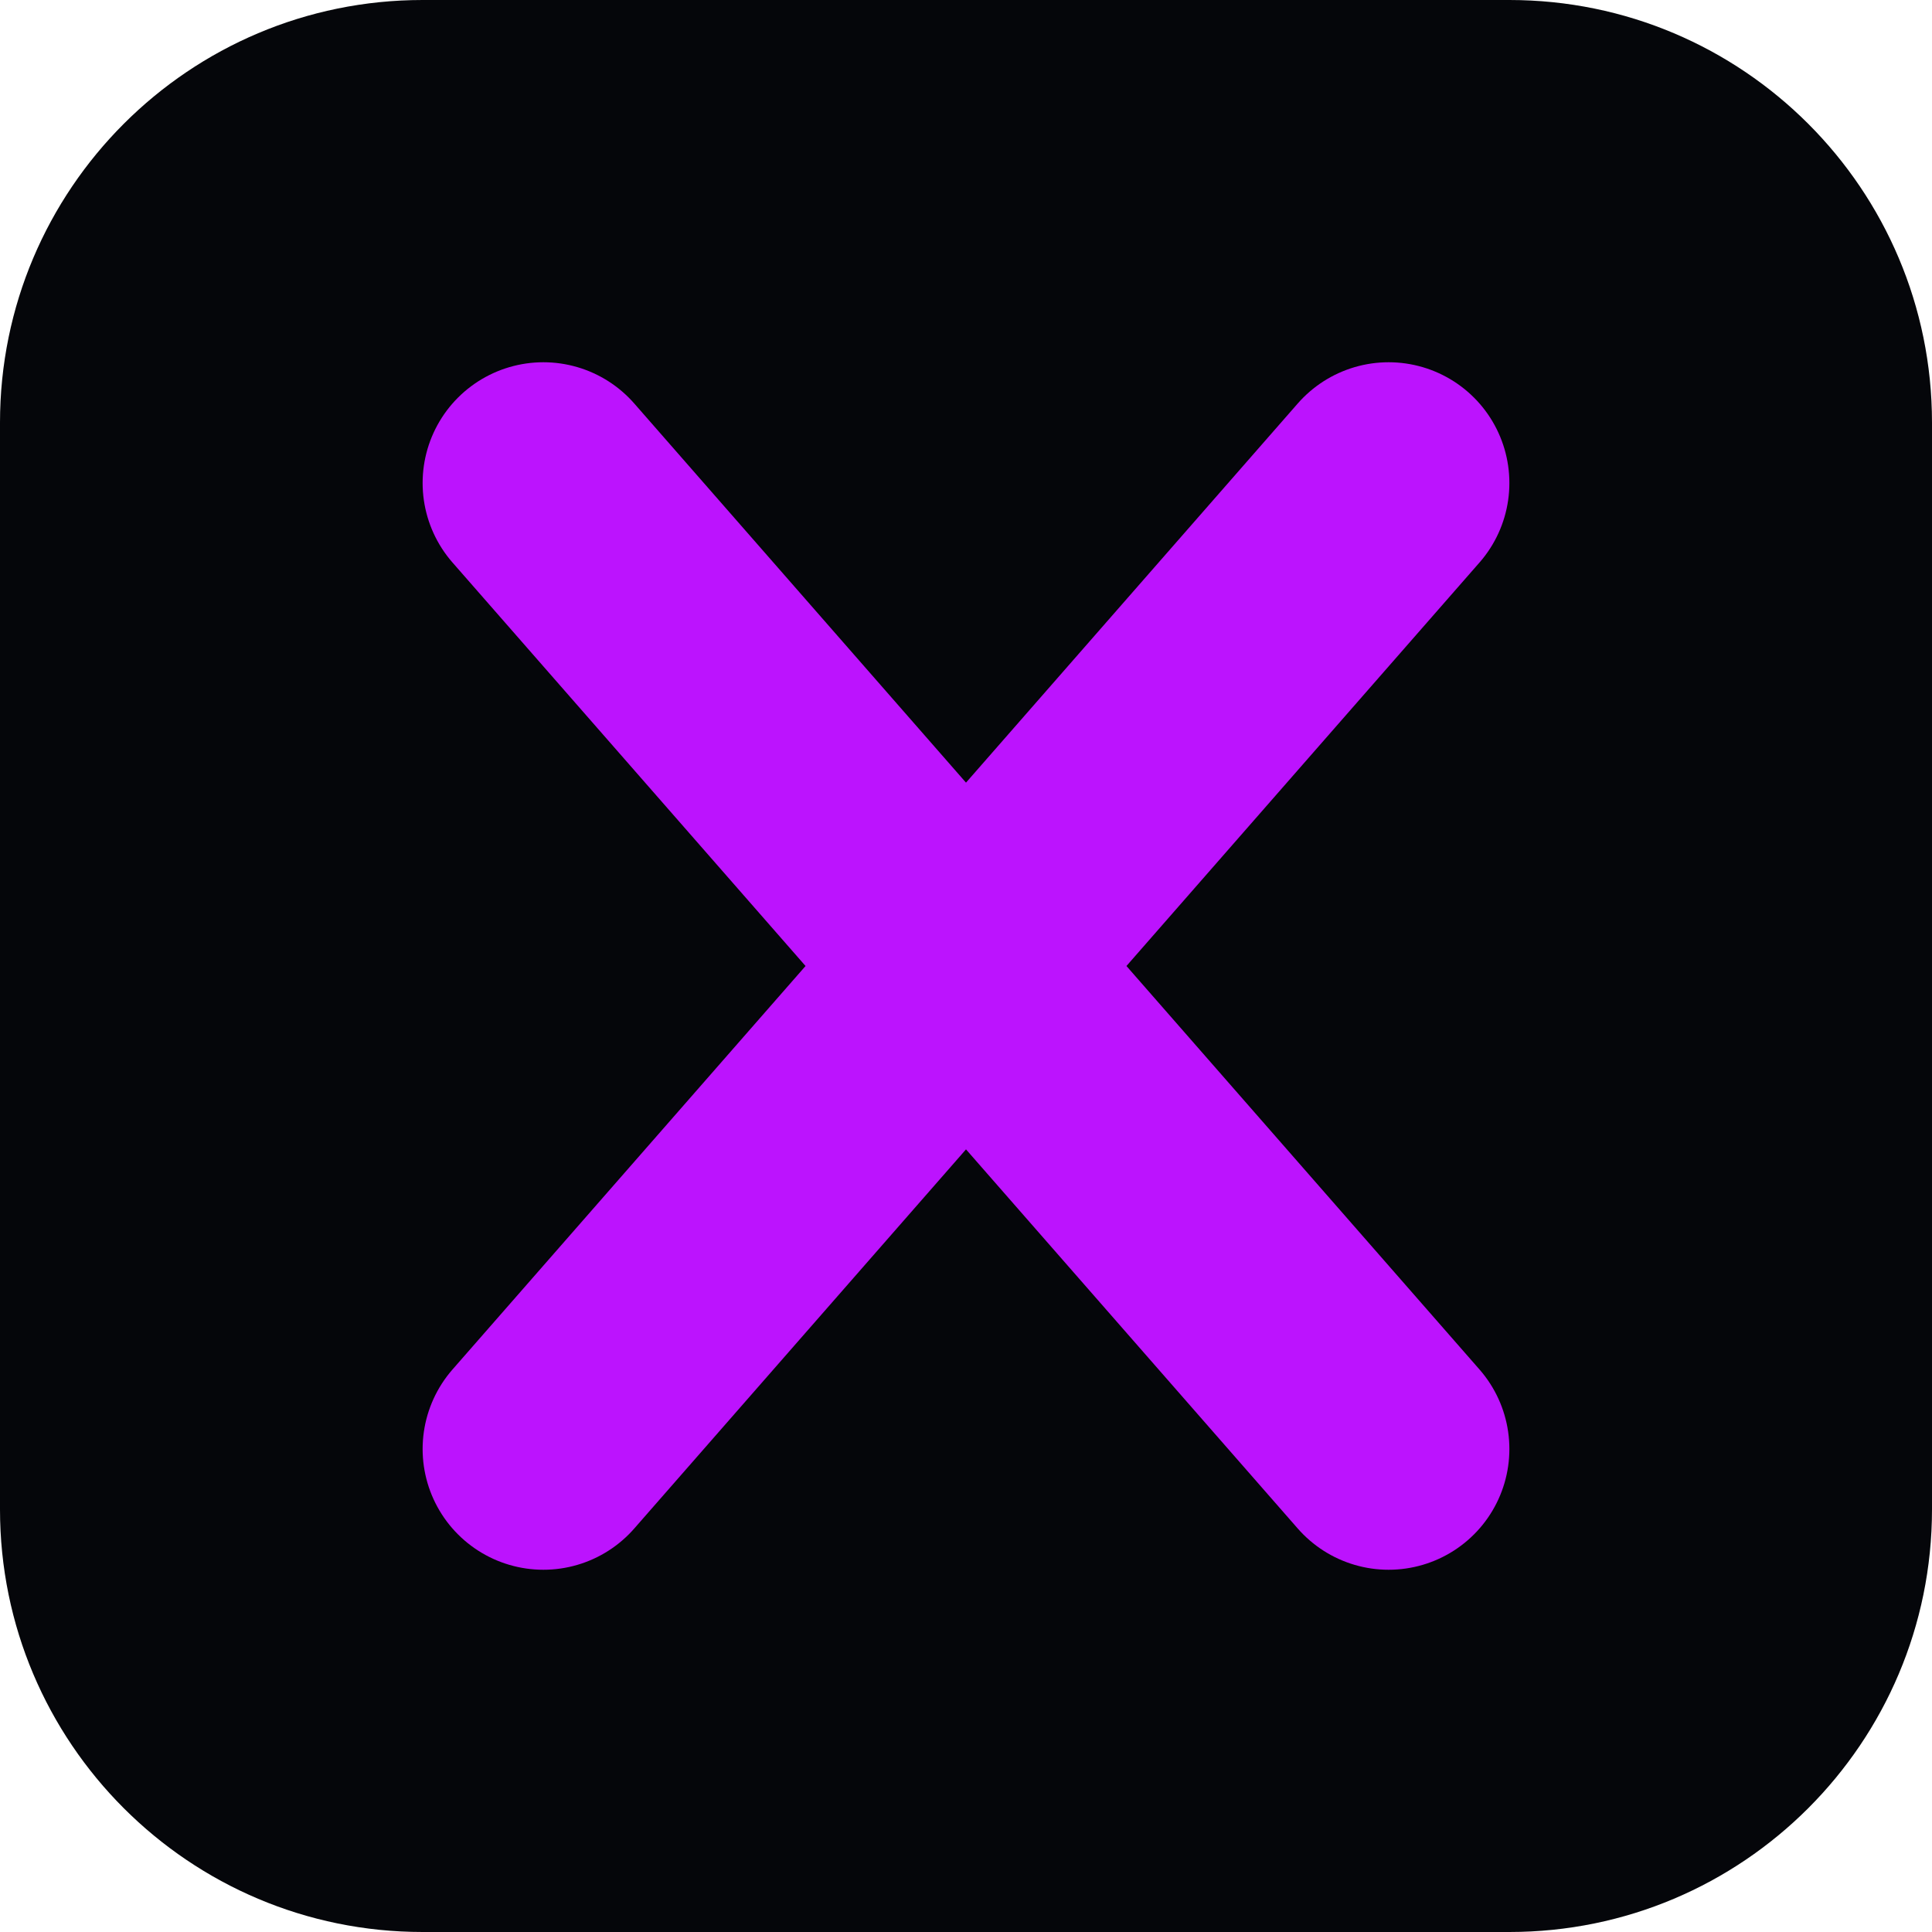
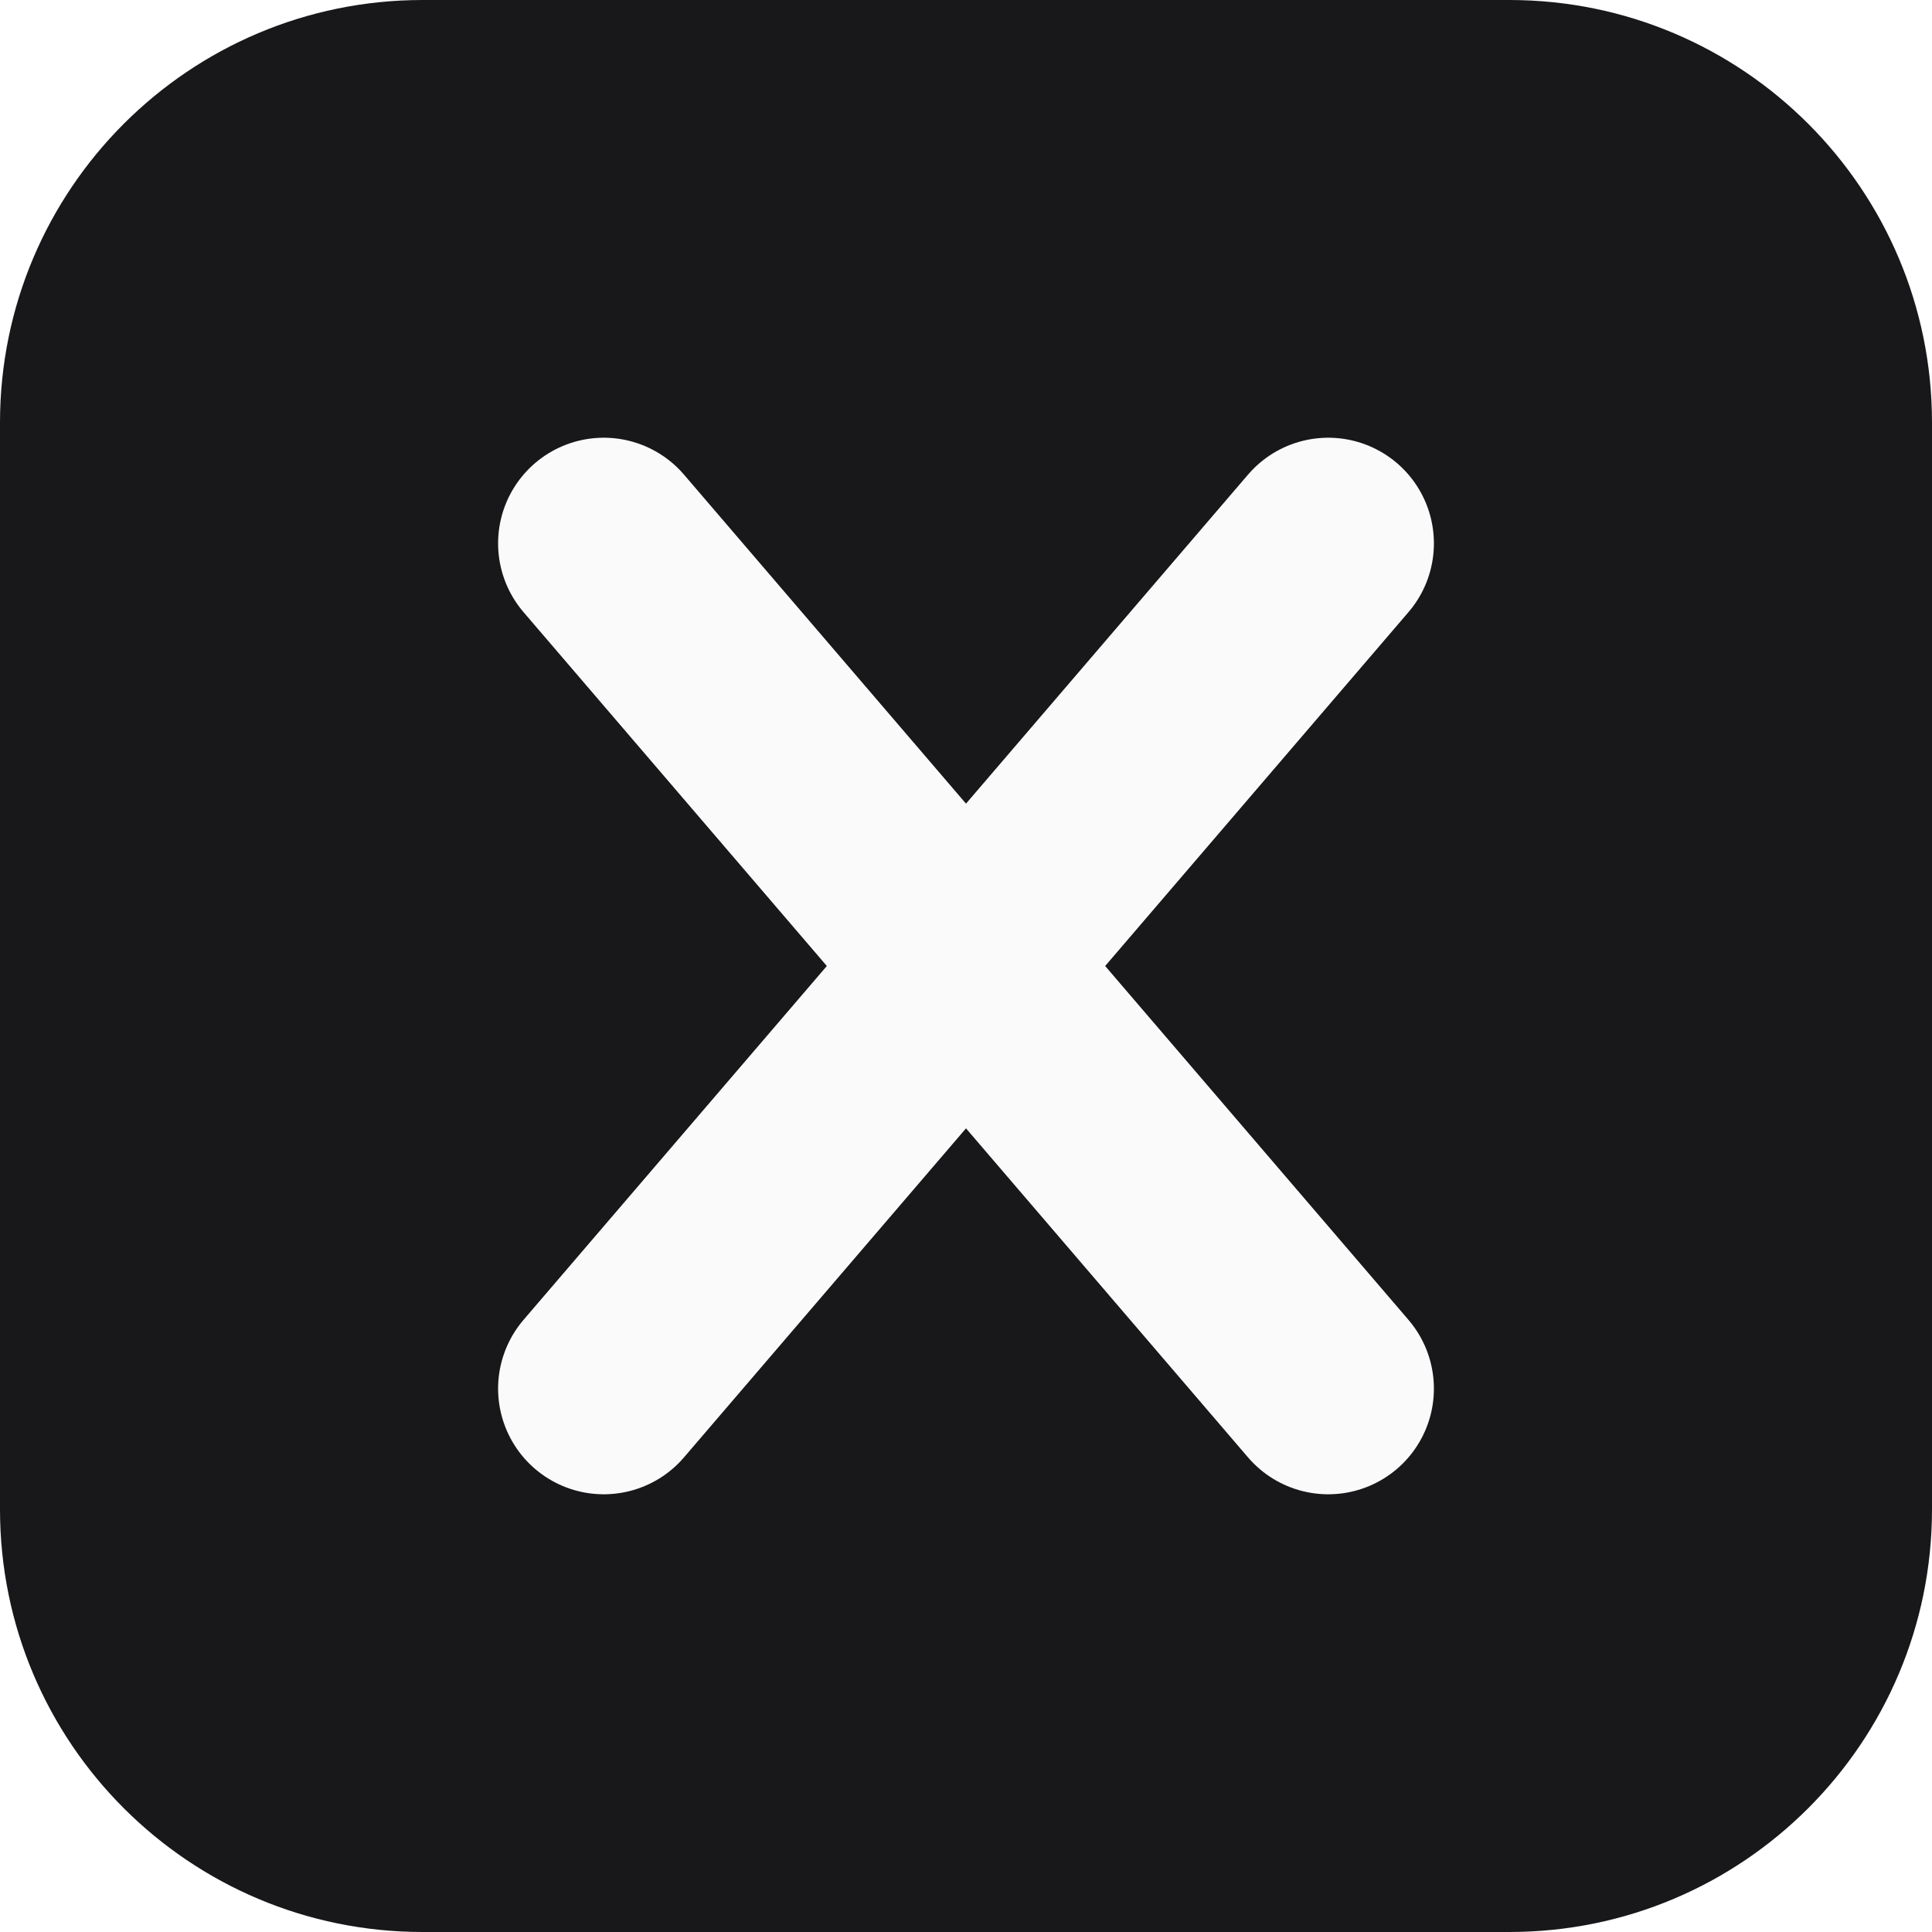
<svg xmlns="http://www.w3.org/2000/svg" viewBox="0 0 64 64">
-   <rect width="64" height="64" rx="14" fill="#05060a" />
-   <path d="M18 16 L46 48 M46 16 L18 48" stroke="#bc13fe" stroke-width="8" stroke-linecap="round" />
+   <rect width="64" height="64" rx="14" fill="#18181b" />
+   <path d="M20 18l24 28M44 18L20 46" stroke="#fafafa" stroke-width="7" stroke-linecap="round" />
</svg>
